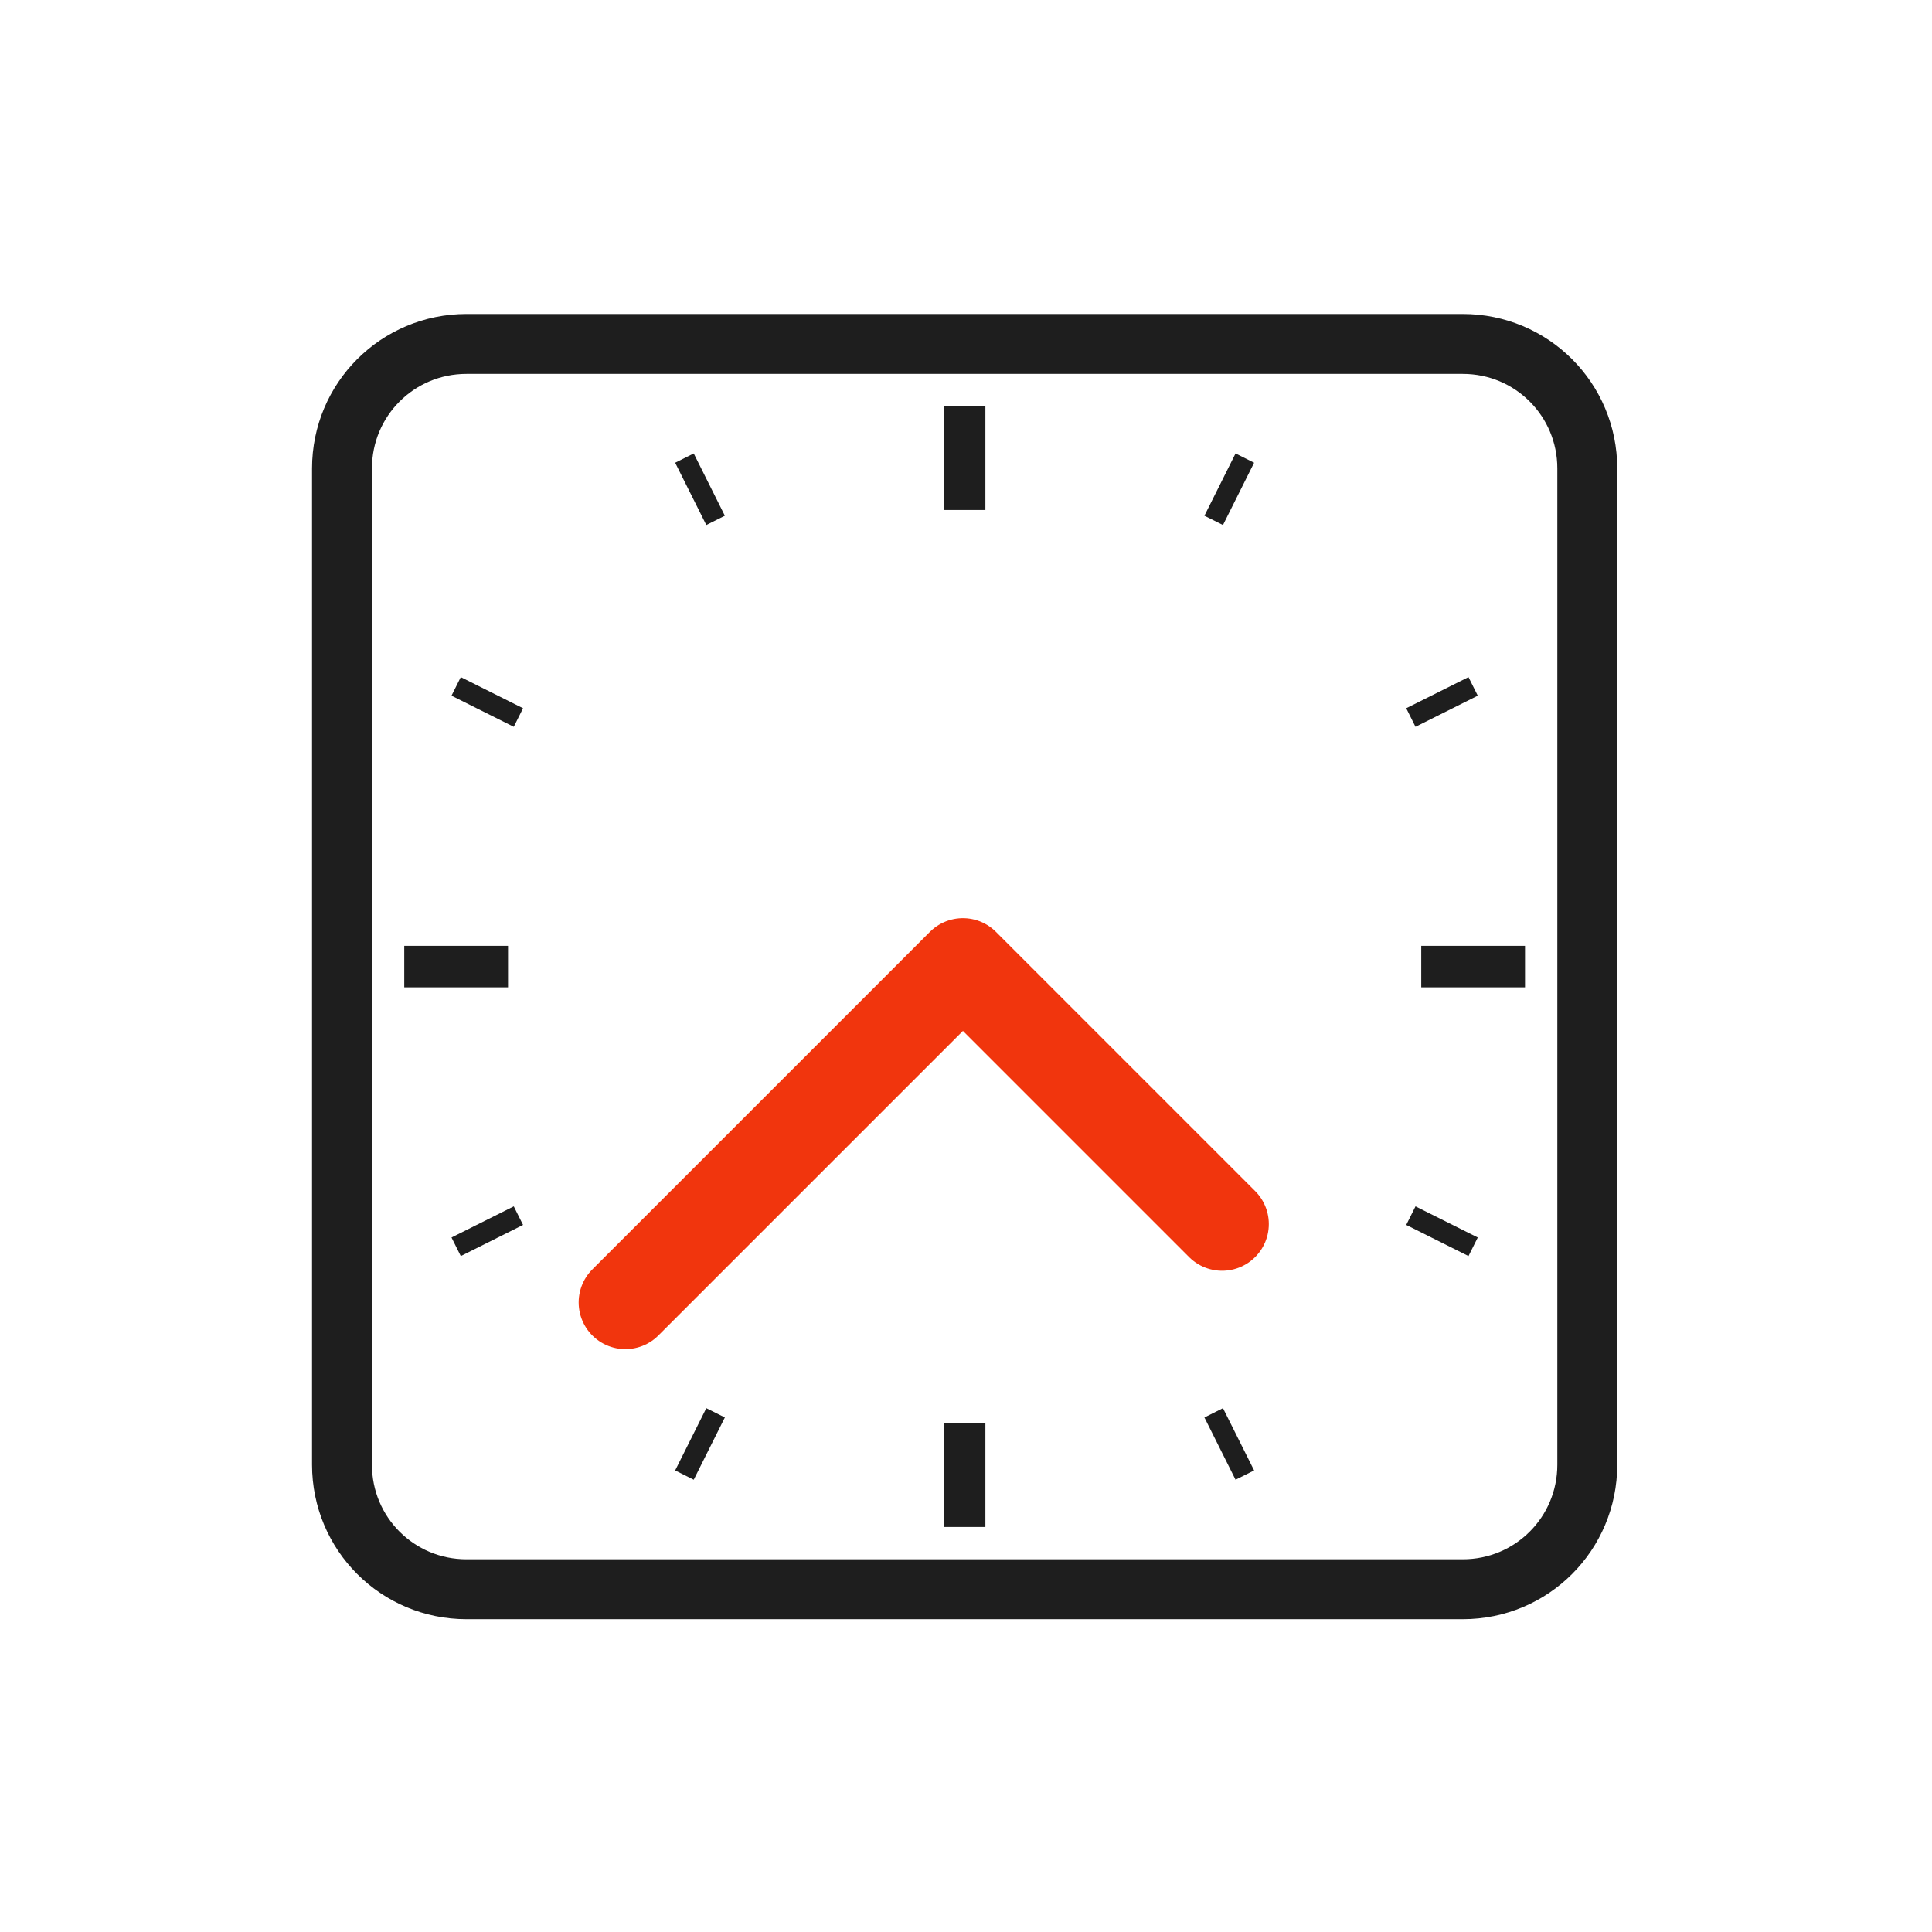
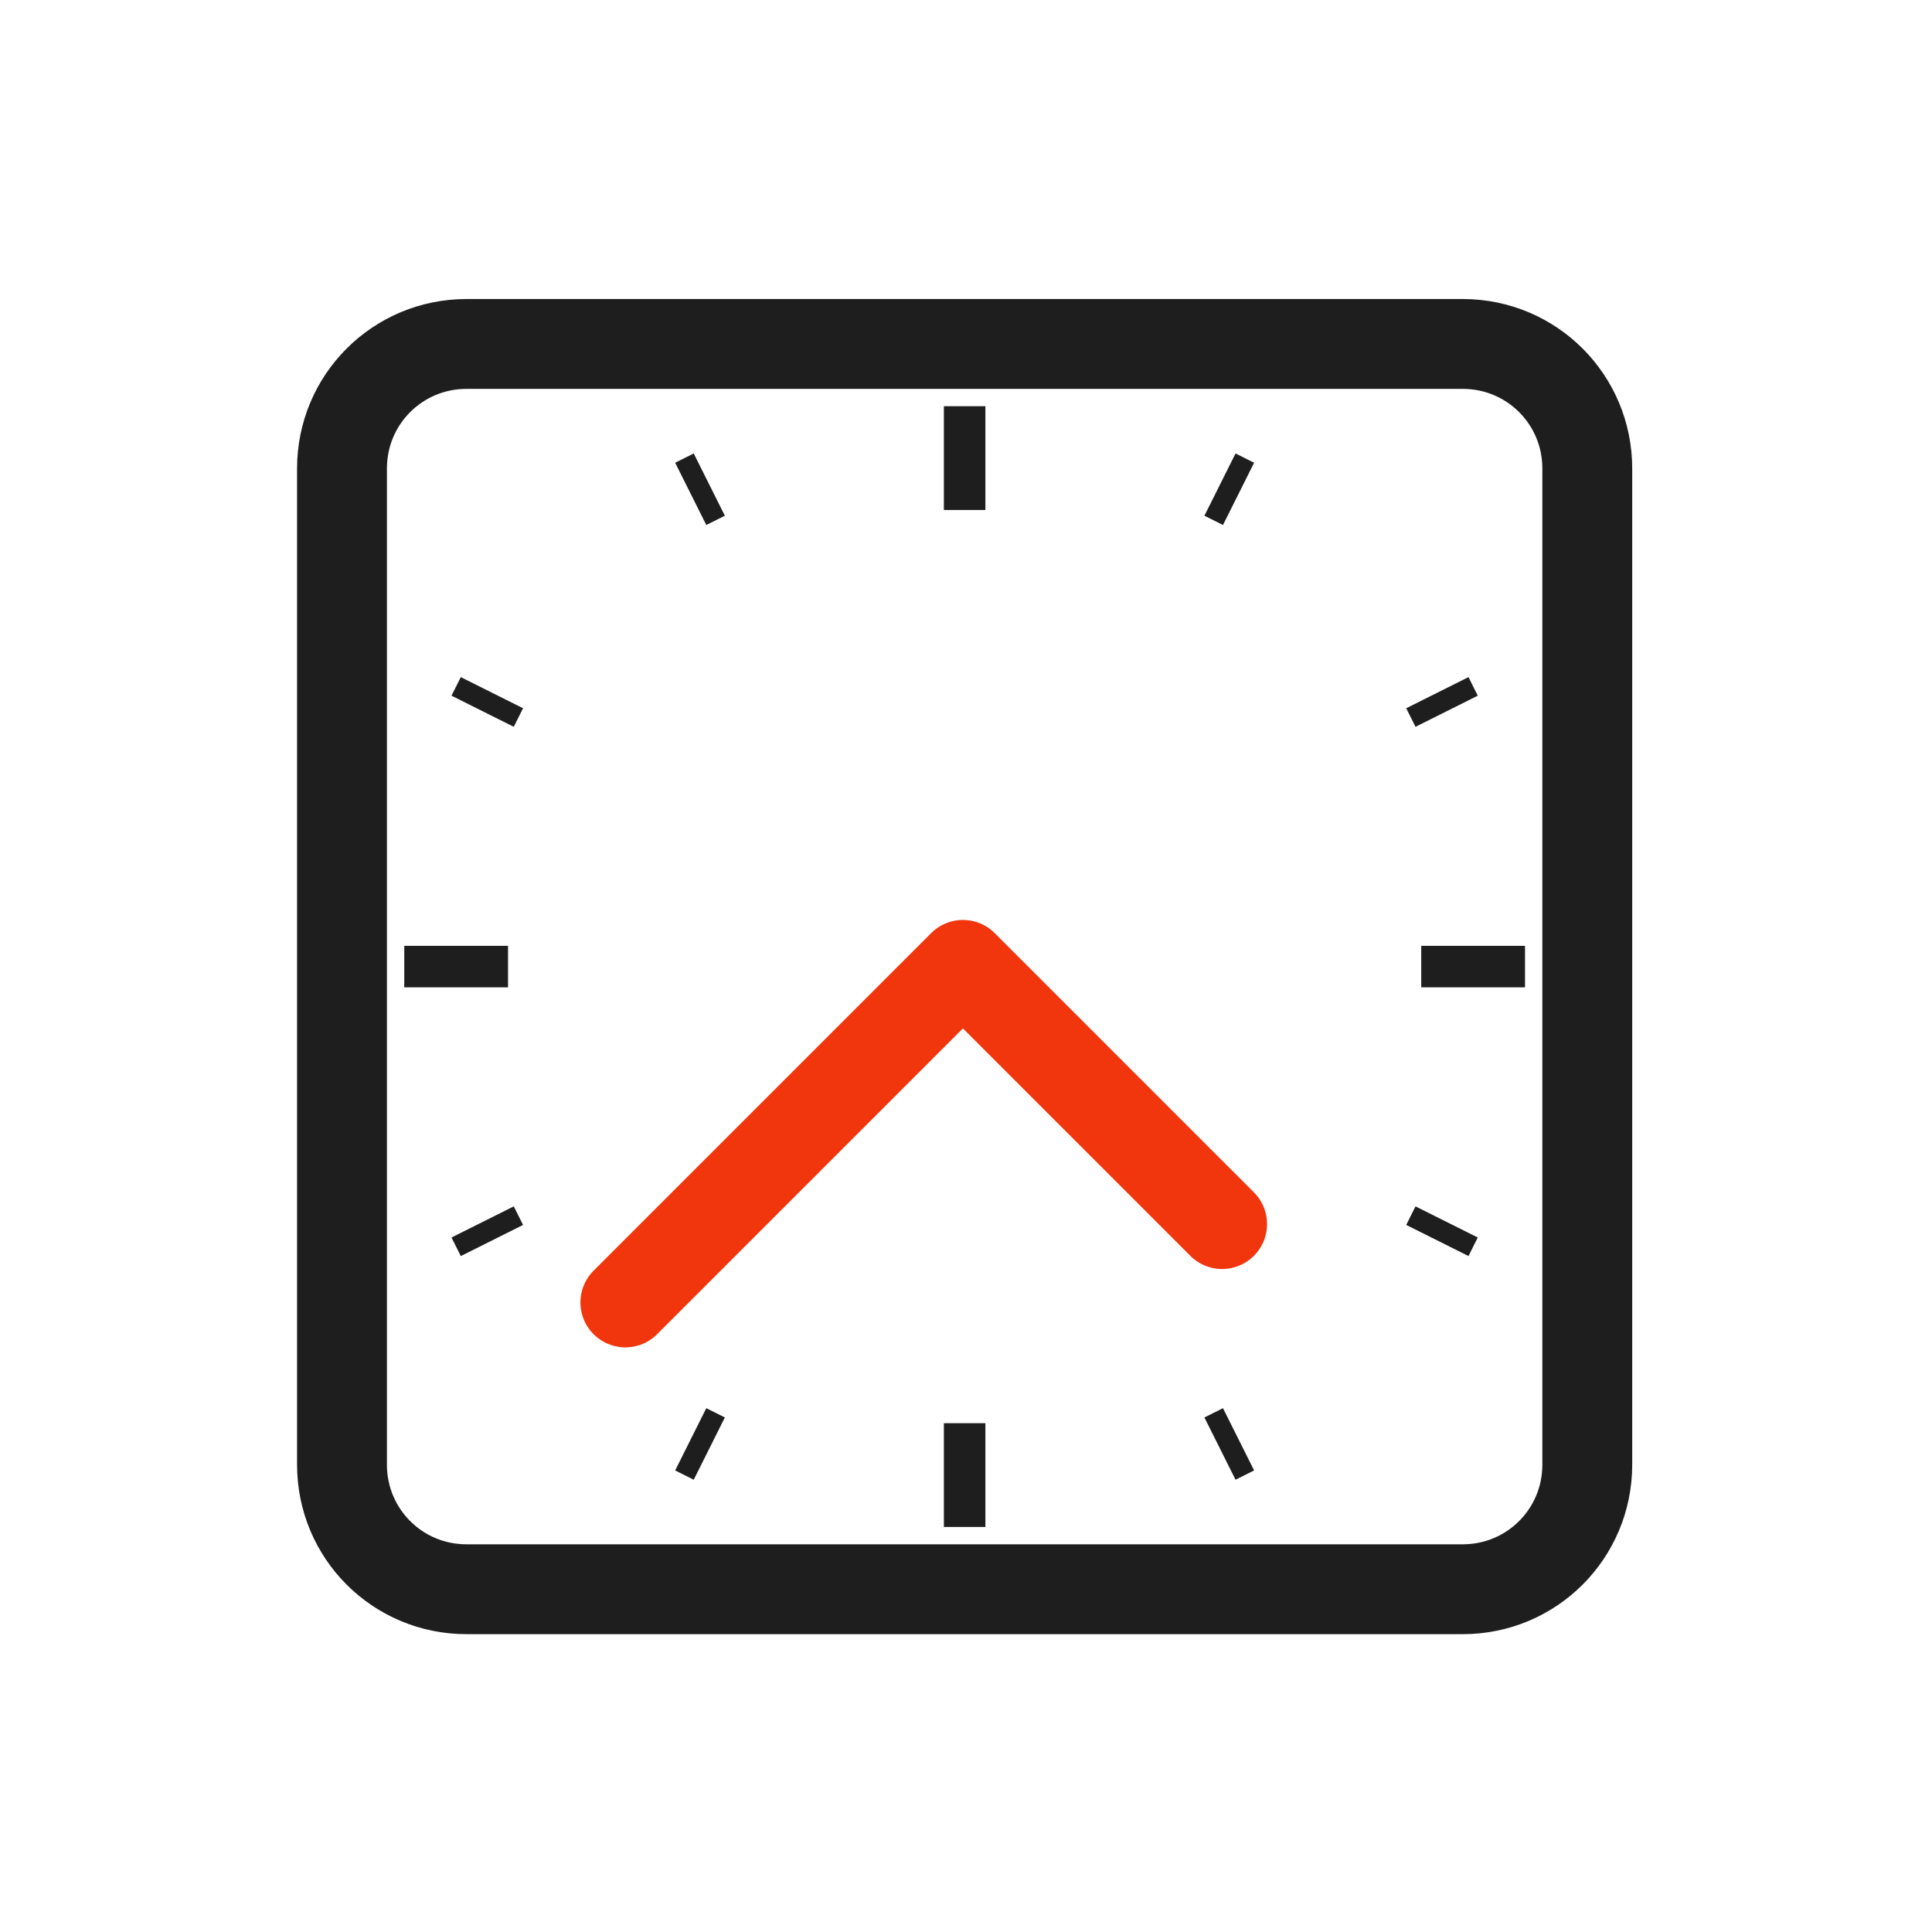
<svg xmlns="http://www.w3.org/2000/svg" viewBox="0 0 258 258" width="258" height="258" version="1.1" id="svg15">
  <defs id="defs15" />
  <g id="layer2" style="display:inline" transform="matrix(0.6928973,0,0,0.6928973,-48.09773,-47.83664)">
-     <path style="display:inline;fill:none;fill-opacity:1;stroke:#f1350d;stroke-width:18;stroke-linecap:round;stroke-linejoin:round;stroke-dasharray:none;stroke-opacity:1" d="m 189.939,320.055 65.058,-65.058 49.953,49.953" id="path11" />
-     <path id="rect-case" style="fill:none;stroke:#1e1e1e;stroke-width:11.546;stroke-opacity:1" d="m 159.327,135.327 h 192 c 13.296,0 24,10.704 24,24 v 192 c 0,13.296 -10.704,24 -24,24 h -192 c -13.296,0 -24,-10.704 -24,-24 v -192 c 0,-13.296 10.704,-24 24,-24 z" />
+     <path style="display:inline;fill:none;fill-opacity:1;stroke:#f1350d;stroke-width:17.319;stroke-linecap:round;stroke-linejoin:round;stroke-dasharray:none;stroke-opacity:1" d="m 189.939,320.055 65.058,-65.058 49.953,49.953" id="path11" />
+     <path id="rect-case" style="fill:none;stroke:#1e1e1e;stroke-width:17.319;stroke-opacity:1;stroke-dasharray:none" d="m 159.327,135.327 h 192 c 13.296,0 24,10.704 24,24 v 192 c 0,13.296 -10.704,24 -24,24 h -192 c -13.296,0 -24,-10.704 -24,-24 v -192 c 0,-13.296 10.704,-24 24,-24 z" />
    <line x1="256" y1="148" x2="256" y2="168" stroke-width="8" id="line2" style="display:inline;stroke:#1e1e1e;stroke-opacity:1" transform="translate(-0.6727995,-0.6727995)" />
    <line x1="364" y1="256" x2="344" y2="256" stroke-width="8" id="line3" style="display:inline;stroke:#1e1e1e;stroke-opacity:1" transform="translate(-0.6727995,-0.6727995)" />
    <line x1="256" y1="364" x2="256" y2="344" stroke-width="8" id="line4" style="display:inline;stroke:#1e1e1e;stroke-opacity:1" transform="translate(-0.6727995,-0.6727995)" />
    <line x1="148" y1="256" x2="168" y2="256" stroke-width="8" id="line5" style="display:inline;stroke:#1e1e1e;stroke-opacity:1" transform="translate(-0.6727995,-0.6727995)" />
    <line x1="310" y1="158" x2="304" y2="170" stroke-width="4" id="line6" style="display:inline;stroke:#1e1e1e;stroke-opacity:1" transform="translate(-0.6727995,-0.6727995)" />
    <line x1="354" y1="202" x2="342" y2="208" stroke-width="4" id="line7" style="display:inline;stroke:#1e1e1e;stroke-opacity:1" transform="translate(-0.6727995,-0.6727995)" />
    <line x1="354" y1="310" x2="342" y2="304" stroke-width="4" id="line8" style="display:inline;stroke:#1e1e1e;stroke-opacity:1" transform="translate(-0.6727995,-0.6727995)" />
    <line x1="310" y1="354" x2="304" y2="342" stroke-width="4" id="line9" style="display:inline;stroke:#1e1e1e;stroke-opacity:1" transform="translate(-0.6727995,-0.6727995)" />
    <line x1="202" y1="354" x2="208" y2="342" stroke-width="4" id="line10" style="display:inline;stroke:#1e1e1e;stroke-opacity:1" transform="translate(-0.6727995,-0.6727995)" />
    <line x1="158" y1="310" x2="170" y2="304" stroke-width="4" id="line11" style="display:inline;stroke:#1e1e1e;stroke-opacity:1" transform="translate(-0.6727995,-0.6727995)" />
    <line x1="158" y1="202" x2="170" y2="208" stroke-width="4" id="line12" style="display:inline;stroke:#1e1e1e;stroke-opacity:1" transform="translate(-0.6727995,-0.6727995)" />
    <line x1="202" y1="158" x2="208" y2="170" stroke-width="4" id="line13" style="display:inline;stroke:#1e1e1e;stroke-opacity:1" transform="translate(-0.6727995,-0.6727995)" />
  </g>
</svg>
